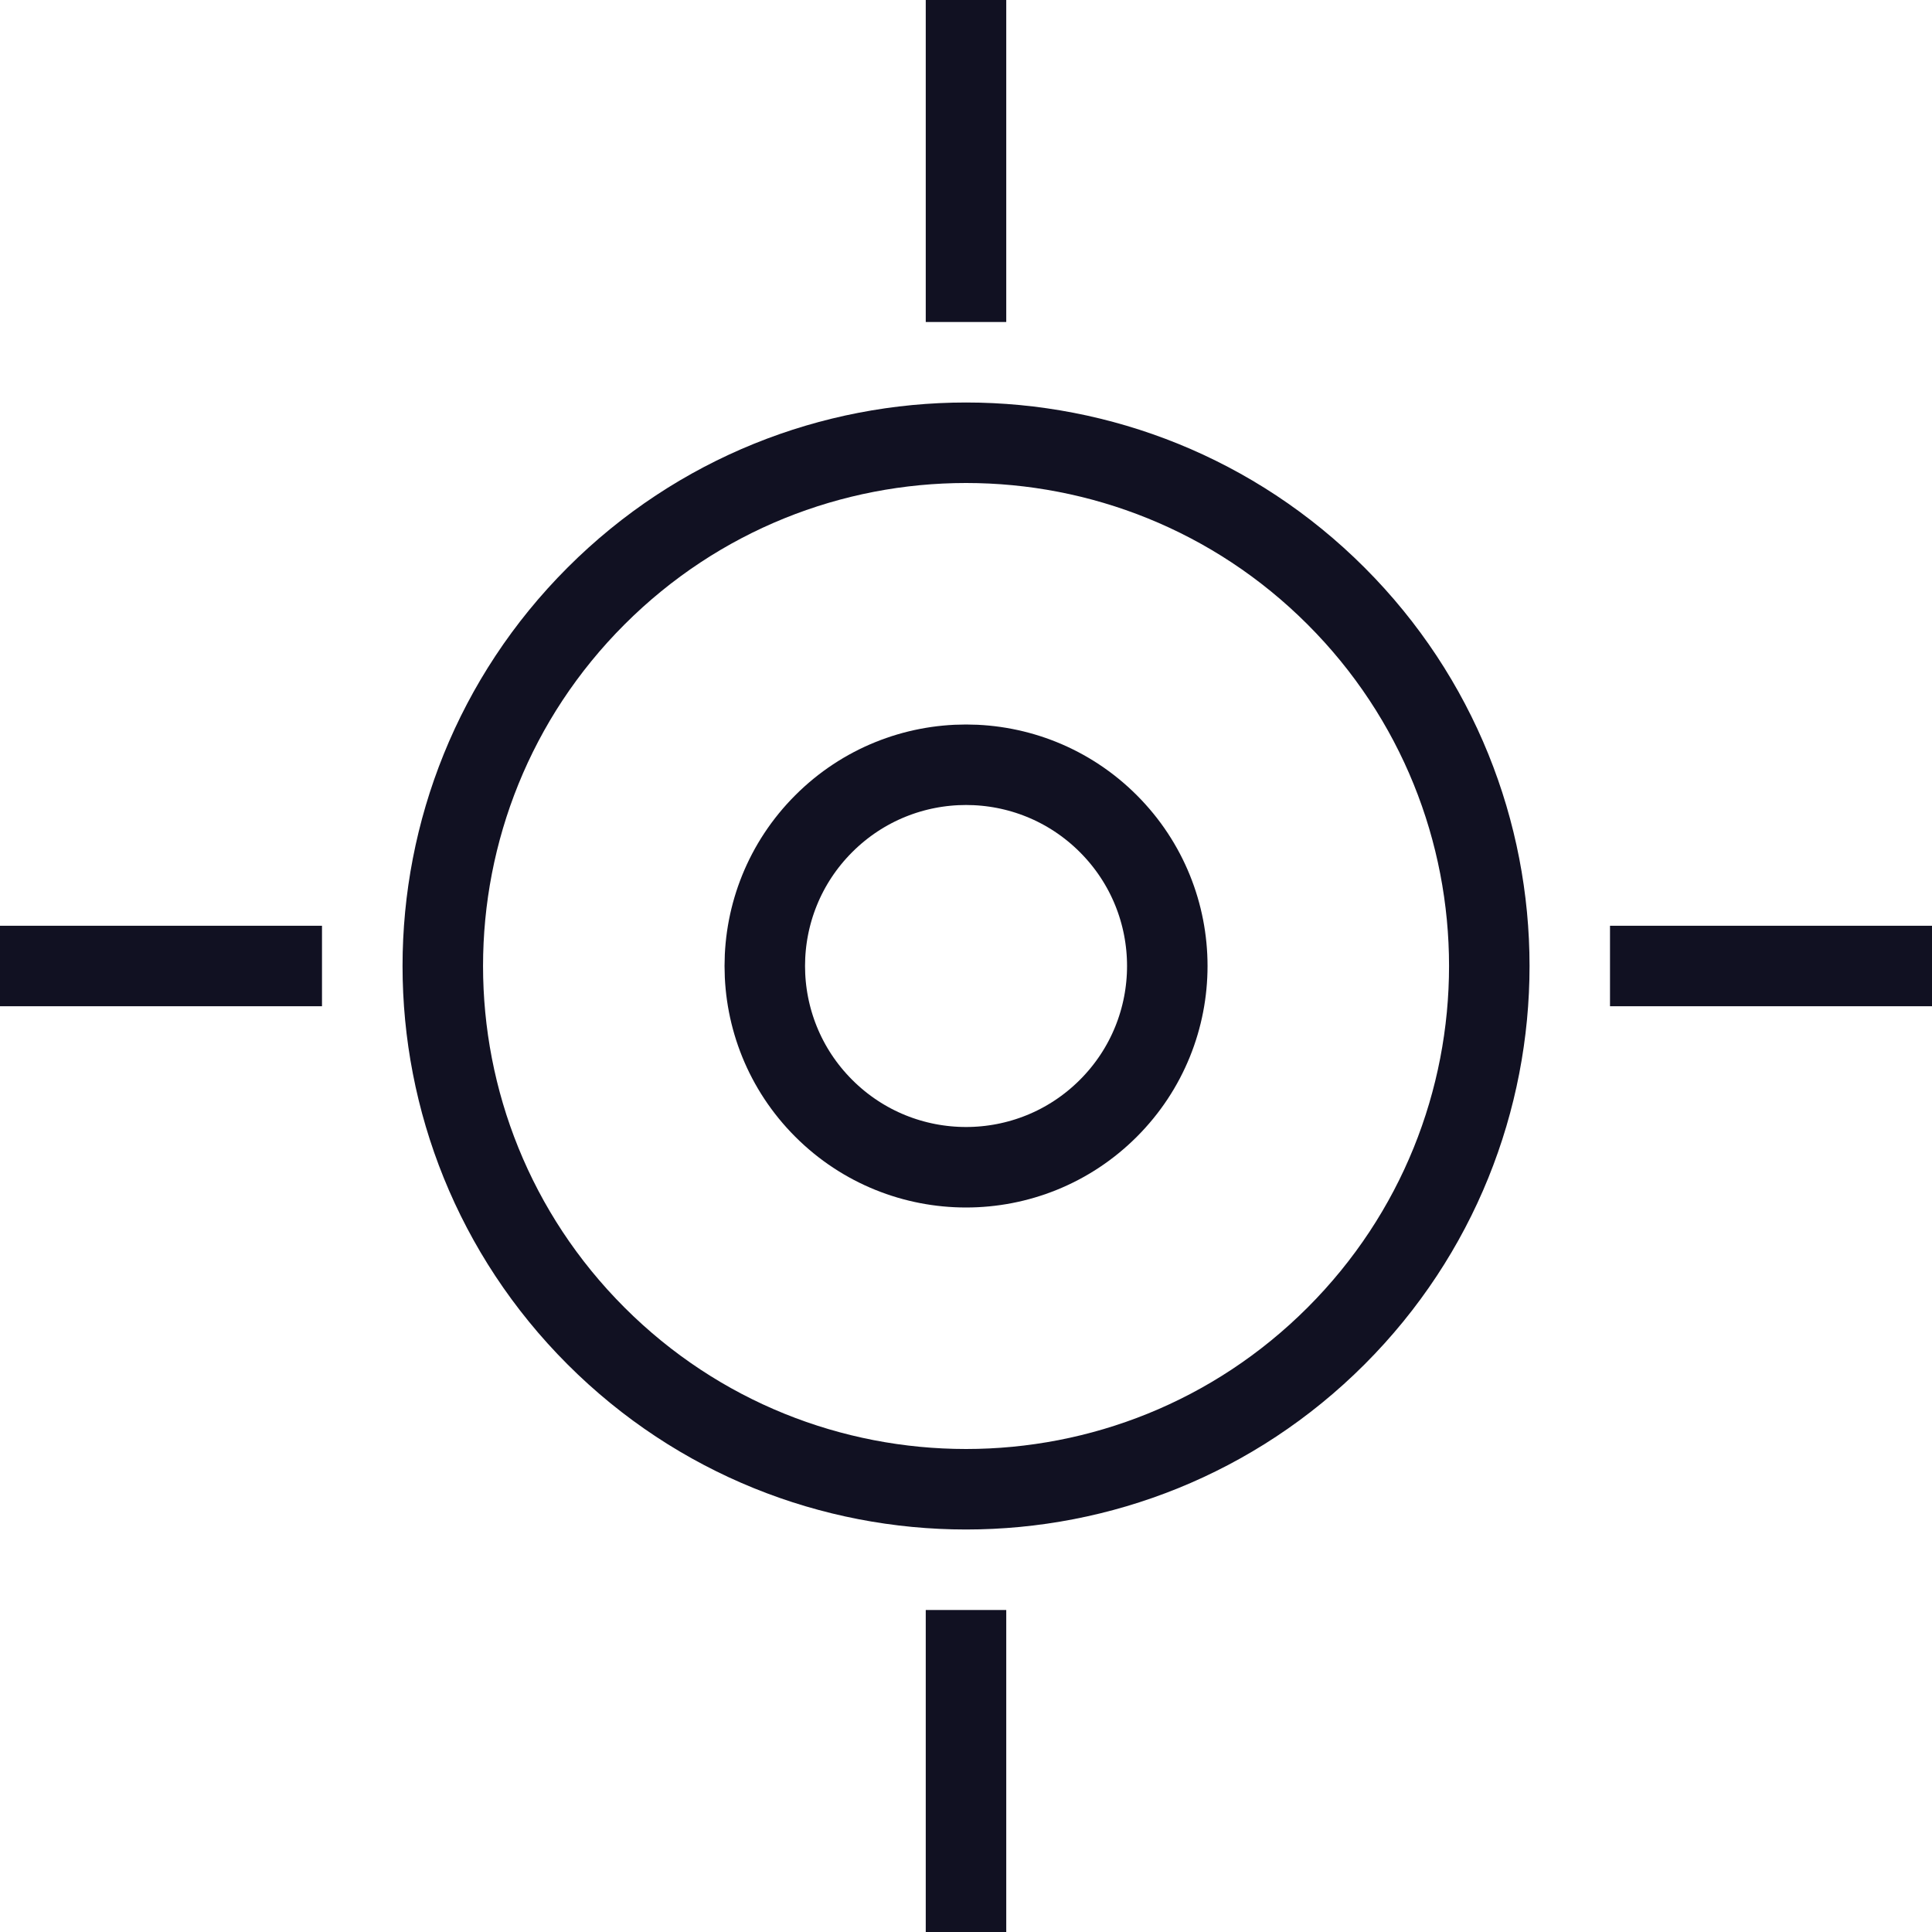
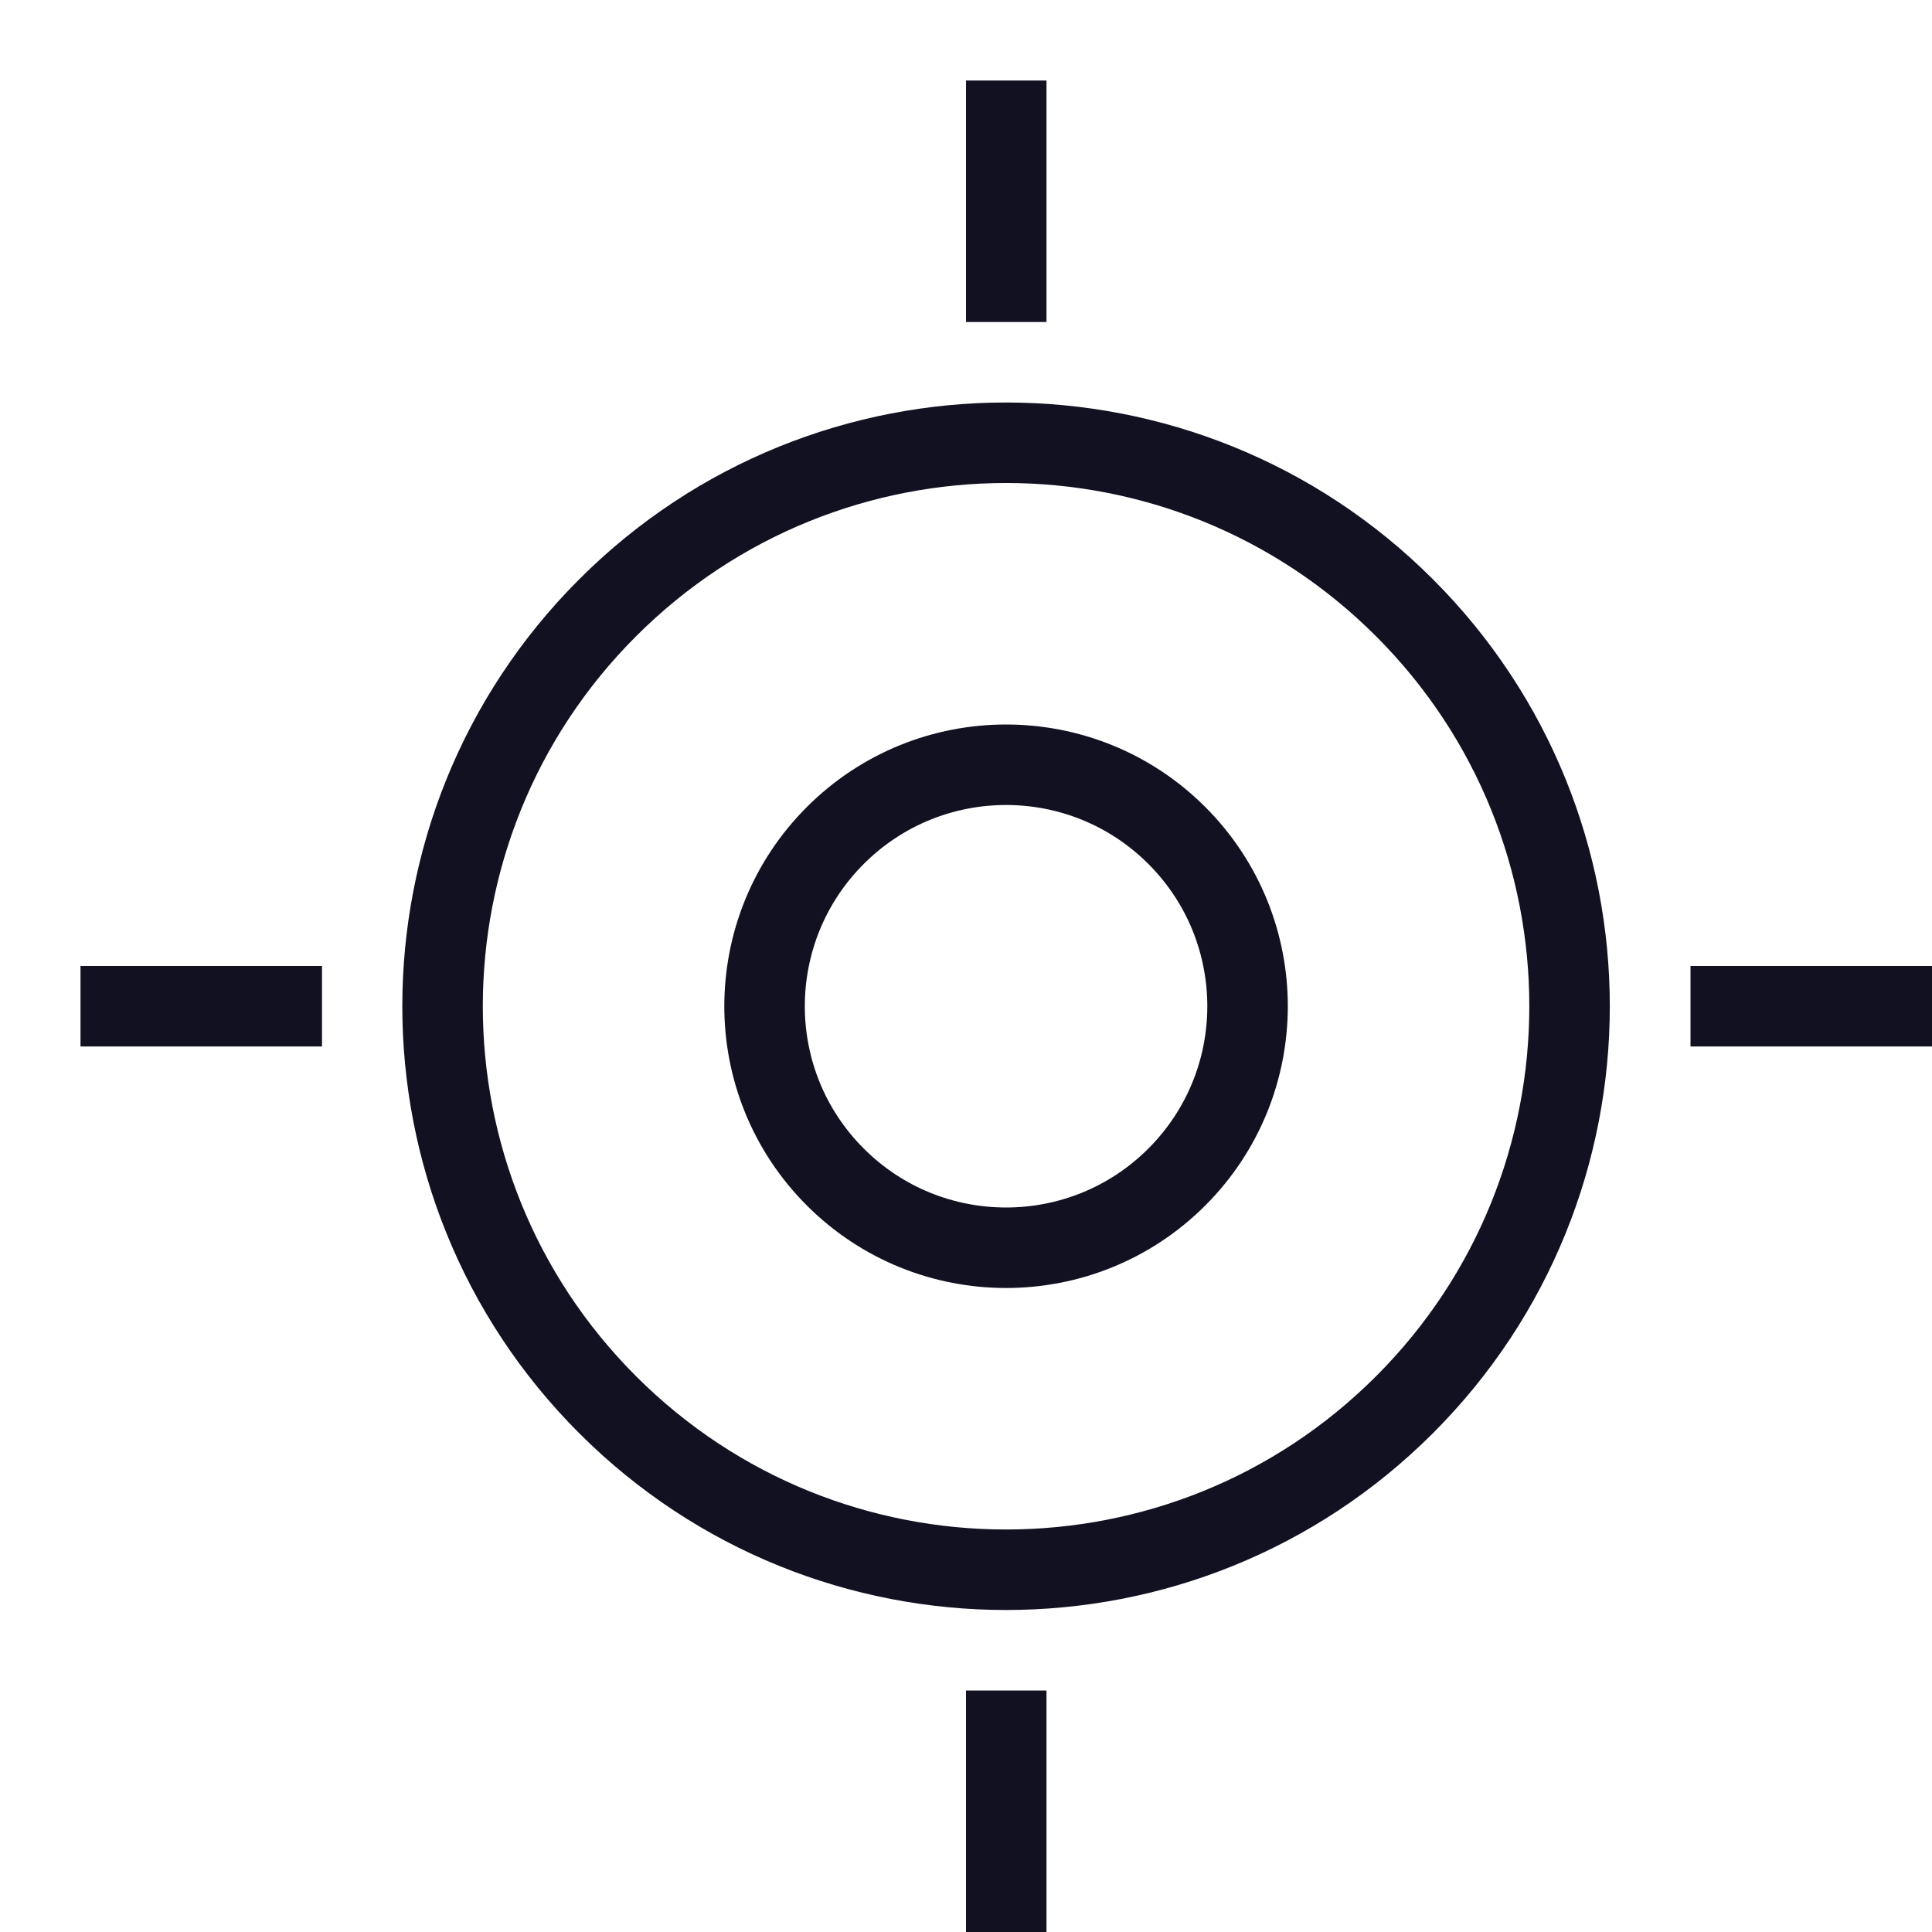
<svg xmlns="http://www.w3.org/2000/svg" id="Layer_1" data-name="Layer 1" viewBox="0 0 24 24">
-   <line x1="12" y1="3.5" x2="12" y2="0.5" style="fill:none;stroke:#112;stroke-linecap:square;stroke-linejoin:round" />
-   <line x1="12" y1="23.5" x2="12" y2="20.5" style="fill:none;stroke:#112;stroke-linecap:square;stroke-linejoin:round" />
-   <line x1="0.5" y1="12" x2="3.5" y2="12" style="fill:none;stroke:#112;stroke-linecap:square;stroke-linejoin:round" />
-   <line x1="20.5" y1="12" x2="23.5" y2="12" style="fill:none;stroke:#112;stroke-linecap:square;stroke-linejoin:round" />
-   <circle cx="12" cy="12" r="2.5" transform="translate(-4.97 12) rotate(-45)" style="fill:none;stroke:#112;stroke-linecap:square;stroke-linejoin:round" />
-   <circle cx="12" cy="12" r="6.5" transform="translate(-4.97 12) rotate(-45)" style="fill:none;stroke:#112;stroke-linecap:square;stroke-linejoin:round" />
+   <line x1="12.5" y1="3.5" x2="12.5" y2="1.5" style="fill:none;stroke:#112;stroke-linecap:square;stroke-linejoin:round" />
+   <line x1="12.5" y1="23.5" x2="12.5" y2="21.5" style="fill:none;stroke:#112;stroke-linecap:square;stroke-linejoin:round" />
+   <line x1="1.5" y1="12.5" x2="3.5" y2="12.5" style="fill:none;stroke:#112;stroke-linecap:square;stroke-linejoin:round" />
+   <line x1="21.5" y1="12.5" x2="23.5" y2="12.5" style="fill:none;stroke:#112;stroke-linecap:square;stroke-linejoin:round" />
+   <circle cx="12.5" cy="12.5" r="3" transform="translate(-5.18 12.5) rotate(-45)" style="fill:none;stroke:#112;stroke-linecap:square;stroke-linejoin:round" />
+   <circle cx="12.5" cy="12.5" r="7" transform="translate(-5.18 12.5) rotate(-45)" style="fill:none;stroke:#112;stroke-linecap:square;stroke-linejoin:round" />
</svg>
